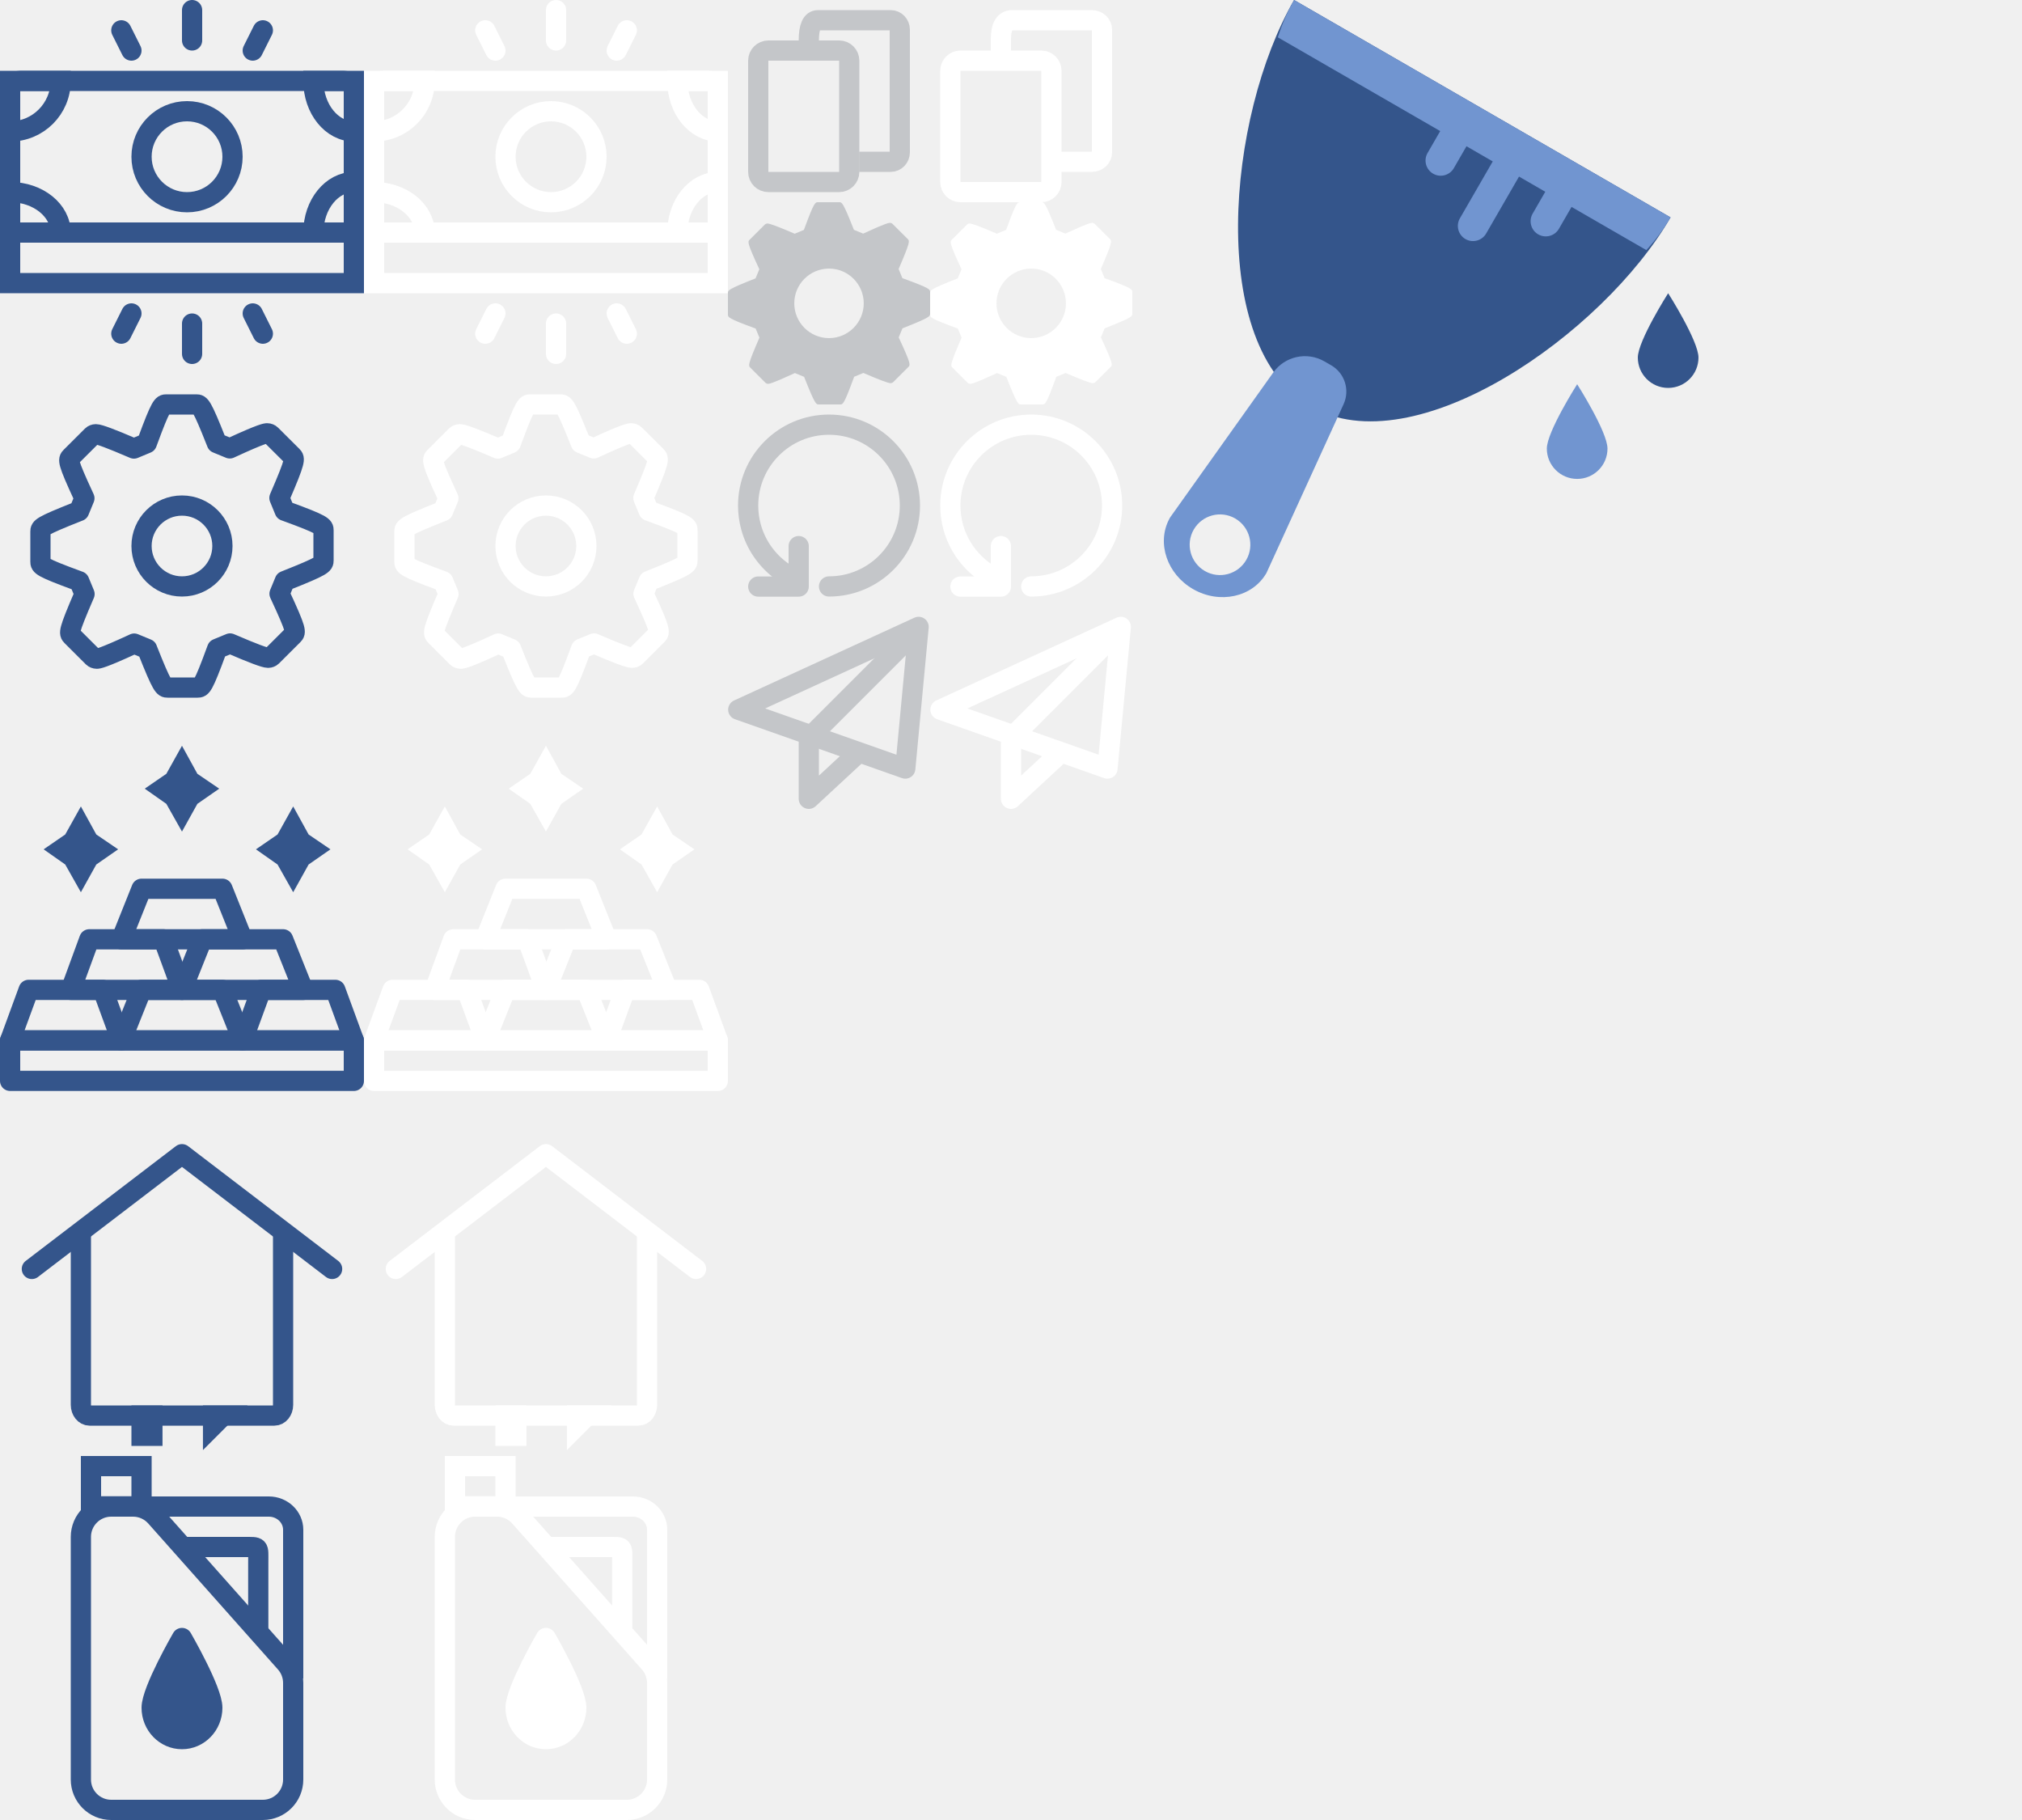
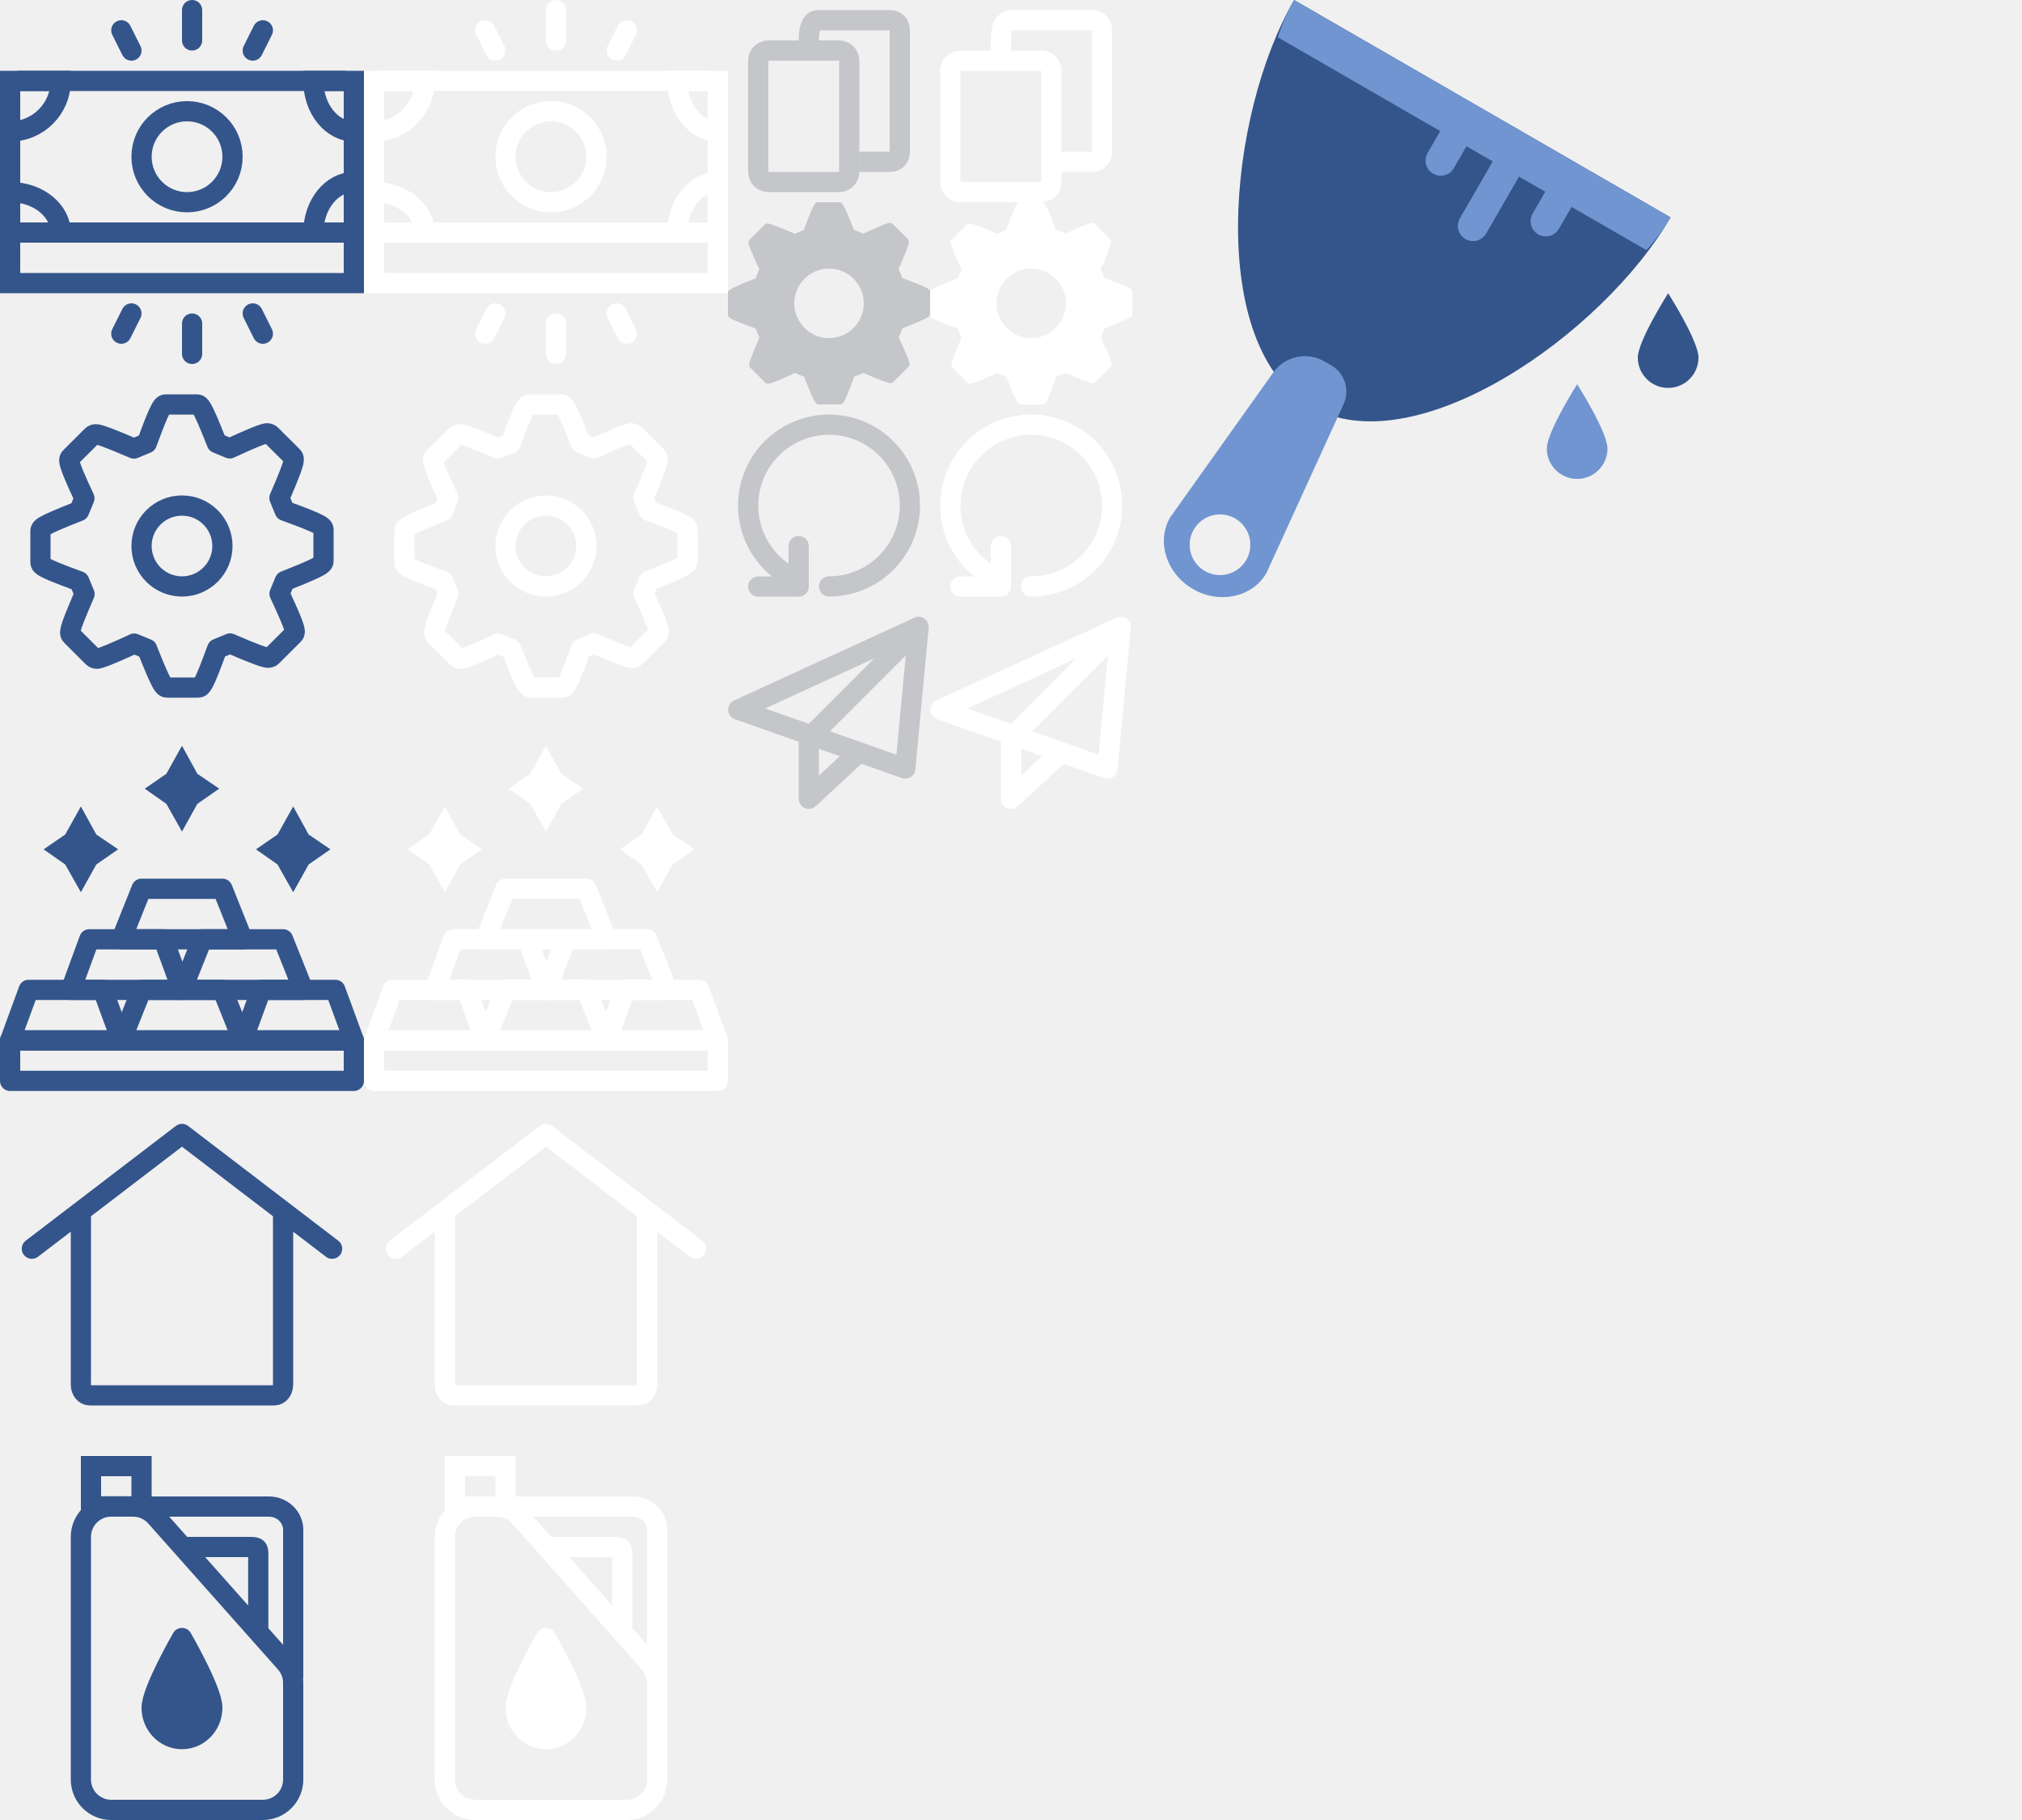
<svg xmlns="http://www.w3.org/2000/svg" width="200px" height="180px" viewBox="0 0 200 180" version="1.1">
  <g id="sprite" stroke="none" stroke-width="1" fill="none" fill-rule="evenodd">
    <g id="icon/currency/blue" stroke="#34558B" stroke-width="2">
      <rect id="Rectangle" x="1" y="8" width="34" height="15" rx="1" />
      <rect id="Rectangle" transform="translate(18, 25.5) scale(1, -1) translate(-18, -25.5) " x="1" y="23" width="34" height="5" />
      <path d="M6,8 L1,8 L1,13 C1,13 1,13 1,13 C3.761,13 6,10.761 6,8 C6,8 6,8 6,8 Z" id="Combined-Shape" />
      <path d="M5.5,18.5 L1.5,18.5 L1.5,23.5 C3.665,23.5 5.5,21.297 5.5,18.5 C5.5,18.5 5.5,18.5 5.5,18.5 Z" id="Combined-Shape" transform="translate(3.5, 21) rotate(-90) translate(-3.5, -21) " />
      <path d="M35,18 L31,18 L31,23 C33.165,23 35,20.797 35,18 C35,18 35,18 35,18 Z" id="Combined-Shape" transform="translate(33, 20.5) rotate(-180) translate(-33, -20.5) " />
      <path d="M35.5,8.5 L30.5,8.5 L30.5,12.5 C30.5,12.5 30.5,12.5 30.5,12.5 C33.297,12.5 35.5,10.665 35.5,8.5 Z" id="Combined-Shape" transform="translate(33, 10.5) rotate(-270) translate(-33, -10.5) " />
      <circle id="Oval" cx="18.5" cy="15.5" r="4.5" />
      <line x1="25" y1="5" x2="26" y2="3" id="Line" stroke-linecap="round" stroke-linejoin="round" />
      <line x1="12" y1="33" x2="13" y2="31" id="Line" stroke-linecap="round" stroke-linejoin="round" />
      <line x1="13" y1="5" x2="12" y2="3" id="Line" stroke-linecap="round" stroke-linejoin="round" />
      <line x1="26" y1="33" x2="25" y2="31" id="Line" stroke-linecap="round" stroke-linejoin="round" />
      <line x1="19" y1="4" x2="19" y2="1" id="Line" stroke-linecap="round" stroke-linejoin="round" />
      <line x1="19" y1="35" x2="19" y2="32" id="Line" stroke-linecap="round" stroke-linejoin="round" />
    </g>
    <g id="icon/gear/blue" transform="translate(0, 36)" stroke-width="2">
      <path d="" id="Path-2" stroke="#000000" />
      <path d="M28.293,14.563 L28.159,14.515 L27.639,13.248 L27.696,13.117 C29.271,9.469 29.163,9.36 28.901,9.096 L26.799,7.003 C26.713,6.916 26.563,6.854 26.432,6.854 C26.314,6.854 25.956,6.854 22.851,8.29 L22.727,8.347 L21.446,7.82 L21.395,7.69 C19.935,4 19.785,4 19.422,4 L16.453,4 C16.092,4 15.927,4 14.573,7.696 L14.522,7.831 L13.248,8.361 L13.126,8.31 C11.025,7.405 9.798,6.947 9.478,6.947 C9.348,6.947 9.197,7.006 9.11,7.093 L7.006,9.192 C6.739,9.461 6.629,9.573 8.287,13.145 L8.348,13.278 L7.827,14.544 L7.7,14.594 C4,16.054 4,16.196 4,16.576 L4,19.546 C4,19.927 4,20.085 7.707,21.441 L7.839,21.489 L8.361,22.751 L8.305,22.88 C6.729,26.53 6.829,26.629 7.097,26.901 L9.196,28.997 C9.284,29.084 9.436,29.145 9.566,29.145 C9.683,29.145 10.041,29.145 13.147,27.711 L13.272,27.651 L14.553,28.18 L14.603,28.311 C16.064,32 16.214,32 16.578,32 L19.547,32 C19.92,32 20.075,32 21.429,28.301 L21.48,28.166 L22.756,27.64 L22.878,27.69 C24.977,28.597 26.203,29.055 26.521,29.055 C26.65,29.055 26.803,28.997 26.89,28.909 L28.998,26.805 C29.263,26.535 29.373,26.424 27.712,22.855 L27.65,22.721 L28.17,21.461 L28.295,21.411 C32,19.944 32,19.801 32,19.421 L32,16.453 C32,16.072 32,15.915 28.293,14.563 Z" id="Path" stroke="#34558B" stroke-linejoin="round" />
      <circle id="Oval" stroke="#34558B" cx="18" cy="18" r="4" />
    </g>
    <g id="icon/gold/blue" transform="translate(0, 72)">
      <polygon id="Rectangle" stroke="#34558B" stroke-width="2" stroke-linejoin="round" points="2.833 25.899 10.167 25.899 12 30.899 1 30.899" />
      <polygon id="Rectangle" stroke="#34558B" stroke-width="2" stroke-linejoin="round" points="14 25.899 22 25.899 24 30.899 12 30.899" />
      <polygon id="Rectangle" stroke="#34558B" stroke-width="2" stroke-linejoin="round" points="25.833 25.899 33.167 25.899 35 30.899 24 30.899" />
      <polygon id="Rectangle" stroke="#34558B" stroke-width="2" stroke-linejoin="round" points="8.833 20.899 16.167 20.899 18 25.899 7 25.899" />
      <polygon id="Rectangle" stroke="#34558B" stroke-width="2" stroke-linejoin="round" points="20 20.899 28 20.899 30 25.899 18 25.899" />
      <polygon id="Rectangle" stroke="#34558B" stroke-width="2" stroke-linejoin="round" points="14 15.899 22 15.899 24 20.899 12 20.899" />
      <polygon id="Rectangle" stroke="#34558B" stroke-width="2" stroke-linejoin="round" points="1 30.899 35 30.899 35 34.899 1 34.899" />
      <polygon id="Rectangle" fill="#34558B" fill-rule="evenodd" points="18 1.757 19.524 4.531 21.684 6 19.524 7.501 18 10.243 16.453 7.501 14.316 6 16.453 4.531" />
      <polygon id="Rectangle" fill="#34558B" fill-rule="evenodd" transform="translate(8, 12) rotate(-315) translate(-8, -12) " points="5 9 8.039 9.883 10.605 9.395 10.139 11.983 11 15 7.967 14.155 5.395 14.605 5.867 12.055" />
      <polygon id="Rectangle" fill="#34558B" fill-rule="evenodd" transform="translate(29, 12) rotate(-315) translate(-29, -12) " points="26 9 29.039 9.883 31.605 9.395 31.139 11.983 32 15 28.967 14.155 26.395 14.605 26.867 12.055" />
    </g>
    <g id="icon/house/blue" transform="translate(0, 108)">
      <path d="" id="Path-2" stroke="#000000" stroke-width="2" />
-       <g id="Group-2" stroke-width="1" fill-rule="evenodd" transform="translate(3, 2)" stroke="#34558B">
-         <g id="Group" transform="translate(5, 12)" stroke-width="2">
+       <g id="Group-2" stroke-width="1" fill-rule="evenodd" transform="translate(3, 4)" stroke="#34558B">
+         <g id="Group" transform="translate(5, 8)" stroke-width="2">
          <path d="M20,0 L20,16.941 C20,17.526 19.616,18 19.143,18 L0.857,18 C0.384,18 0,17.526 0,16.941 L0,0" id="Rectangle" />
        </g>
-         <path d="M18.074,30 L18.074,31 L19.074,30 L18.074,30 Z M12.074,30 L11,30 C11,32 11,32 11,32 L12.074,32 L12.074,30 Z" id="Oval" stroke-width="2" />
-         <polyline id="Rectangle" stroke-width="2" stroke-linecap="round" stroke-linejoin="round" transform="translate(15, 15.5) rotate(-45) translate(-15, -15.5) " points="4.5 5 23.025 7.475 25.5 26" />
+         <polyline id="Rectangle" stroke-width="2" stroke-linecap="round" stroke-linejoin="round" points="0.151 11.5 15 0.151 29.849 11.5" />
      </g>
    </g>
    <g id="icon/petrol/blue" transform="translate(0, 144)" stroke="#34558B" stroke-width="2">
      <path d="M11,5 L13.165,5 C14.022,5 14.838,5.367 15.408,6.007 L28.243,20.452 C28.73,21.001 29,21.71 29,22.444 L29,32 C29,33.657 27.657,35 26,35 L11,35 C9.343,35 8,33.657 8,32 L8,8 C8,6.343 9.343,5 11,5 Z" id="Rectangle" stroke-linejoin="round" />
      <path d="M18,28 C19.657,28 21,26.61 21,24.895 C21,23.18 18,18 18,18 C18,18 15,23.18 15,24.895 C15,26.61 16.343,28 18,28 Z" id="Oval" fill="#34558B" fill-rule="evenodd" stroke-linejoin="round" />
      <path d="M29,5 L29,19.703 C29,20.972 27.922,22 26.591,22 L20.971,22 C20.719,22 18.062,22 13,22" id="Rectangle" transform="translate(21, 13.5) scale(-1, 1) rotate(-180) translate(-21, -13.5) " />
      <path d="M25.545,9 C25.545,10.88 25.545,13.294 25.545,16.243 C25.545,17.841 25.692,17.737 24.163,17.737 L18,17.737" id="Rectangle" transform="translate(21.77438, 13.36938) scale(-1, 1) rotate(-180) translate(-21.77438, -13.36938) " />
      <path d="M9,4.979 L14,4.979 L14,1 L9,1 L9,4.979 Z" id="Rectangle" />
    </g>
    <g id="icon/currency/white" transform="translate(36, 0)" stroke="#FFFFFF" stroke-width="2">
      <rect id="Rectangle" x="1" y="8" width="34" height="15" rx="1" />
      <rect id="Rectangle" transform="translate(18, 25.5) scale(1, -1) translate(-18, -25.5) " x="1" y="23" width="34" height="5" />
      <path d="M6,8 L1,8 L1,13 C1,13 1,13 1,13 C3.761,13 6,10.761 6,8 C6,8 6,8 6,8 Z" id="Combined-Shape" />
      <path d="M5.5,18.5 L1.5,18.5 L1.5,23.5 C3.665,23.5 5.5,21.297 5.5,18.5 C5.5,18.5 5.5,18.5 5.5,18.5 Z" id="Combined-Shape" transform="translate(3.5, 21) rotate(-90) translate(-3.5, -21) " />
      <path d="M35,18 L31,18 L31,23 C33.165,23 35,20.797 35,18 C35,18 35,18 35,18 Z" id="Combined-Shape" transform="translate(33, 20.5) rotate(-180) translate(-33, -20.5) " />
      <path d="M35.5,8.5 L30.5,8.5 L30.5,12.5 C30.5,12.5 30.5,12.5 30.5,12.5 C33.297,12.5 35.5,10.665 35.5,8.5 Z" id="Combined-Shape" transform="translate(33, 10.5) rotate(-270) translate(-33, -10.5) " />
      <circle id="Oval" cx="18.5" cy="15.5" r="4.5" />
      <line x1="25" y1="5" x2="26" y2="3" id="Line" stroke-linecap="round" stroke-linejoin="round" />
      <line x1="12" y1="33" x2="13" y2="31" id="Line" stroke-linecap="round" stroke-linejoin="round" />
      <line x1="13" y1="5" x2="12" y2="3" id="Line" stroke-linecap="round" stroke-linejoin="round" />
      <line x1="26" y1="33" x2="25" y2="31" id="Line" stroke-linecap="round" stroke-linejoin="round" />
      <line x1="19" y1="4" x2="19" y2="1" id="Line" stroke-linecap="round" stroke-linejoin="round" />
      <line x1="19" y1="35" x2="19" y2="32" id="Line" stroke-linecap="round" stroke-linejoin="round" />
    </g>
    <g id="icon/gear/blue" transform="translate(36, 36)" stroke-width="2">
      <path d="" id="Path-2" stroke="#000000" />
      <path d="M28.293,14.563 L28.159,14.515 L27.639,13.248 L27.696,13.117 C29.271,9.469 29.163,9.36 28.901,9.096 L26.799,7.003 C26.713,6.916 26.563,6.854 26.432,6.854 C26.314,6.854 25.956,6.854 22.851,8.29 L22.727,8.347 L21.446,7.82 L21.395,7.69 C19.935,4 19.785,4 19.422,4 L16.453,4 C16.092,4 15.927,4 14.573,7.696 L14.522,7.831 L13.248,8.361 L13.126,8.31 C11.025,7.405 9.798,6.947 9.478,6.947 C9.348,6.947 9.197,7.006 9.11,7.093 L7.006,9.192 C6.739,9.461 6.629,9.573 8.287,13.145 L8.348,13.278 L7.827,14.544 L7.7,14.594 C4,16.054 4,16.196 4,16.576 L4,19.546 C4,19.927 4,20.085 7.707,21.441 L7.839,21.489 L8.361,22.751 L8.305,22.88 C6.729,26.53 6.829,26.629 7.097,26.901 L9.196,28.997 C9.284,29.084 9.436,29.145 9.566,29.145 C9.683,29.145 10.041,29.145 13.147,27.711 L13.272,27.651 L14.553,28.18 L14.603,28.311 C16.064,32 16.214,32 16.578,32 L19.547,32 C19.92,32 20.075,32 21.429,28.301 L21.48,28.166 L22.756,27.64 L22.878,27.69 C24.977,28.597 26.203,29.055 26.521,29.055 C26.65,29.055 26.803,28.997 26.89,28.909 L28.998,26.805 C29.263,26.535 29.373,26.424 27.712,22.855 L27.65,22.721 L28.17,21.461 L28.295,21.411 C32,19.944 32,19.801 32,19.421 L32,16.453 C32,16.072 32,15.915 28.293,14.563 Z" id="Path" stroke="#FFFFFF" stroke-linejoin="round" />
      <circle id="Oval" stroke="#FFFFFF" cx="18" cy="18" r="4" />
    </g>
    <g id="icon/gold/white" transform="translate(36, 72)">
      <polygon id="Rectangle" stroke="#FFFFFF" stroke-width="2" stroke-linejoin="round" points="2.833 25.899 10.167 25.899 12 30.899 1 30.899" />
      <polygon id="Rectangle" stroke="#FFFFFF" stroke-width="2" stroke-linejoin="round" points="14 25.899 22 25.899 24 30.899 12 30.899" />
      <polygon id="Rectangle" stroke="#FFFFFF" stroke-width="2" stroke-linejoin="round" points="25.833 25.899 33.167 25.899 35 30.899 24 30.899" />
      <polygon id="Rectangle" stroke="#FFFFFF" stroke-width="2" stroke-linejoin="round" points="8.833 20.899 16.167 20.899 18 25.899 7 25.899" />
      <polygon id="Rectangle" stroke="#FFFFFF" stroke-width="2" stroke-linejoin="round" points="20 20.899 28 20.899 30 25.899 18 25.899" />
      <polygon id="Rectangle" stroke="#FFFFFF" stroke-width="2" stroke-linejoin="round" points="14 15.899 22 15.899 24 20.899 12 20.899" />
      <polygon id="Rectangle" stroke="#FFFFFF" stroke-width="2" stroke-linejoin="round" points="1 30.899 35 30.899 35 34.899 1 34.899" />
      <polygon id="Rectangle" fill="#FFFFFF" fill-rule="evenodd" points="18 1.757 19.524 4.531 21.684 6 19.524 7.501 18 10.243 16.453 7.501 14.316 6 16.453 4.531" />
      <g id="Group-2" stroke-width="1" fill-rule="evenodd" transform="translate(3, 7)" fill="#FFFFFF">
        <polygon id="Rectangle" transform="translate(5, 5) rotate(-315) translate(-5, -5) " points="2 2 5.039 2.883 7.605 2.395 7.139 4.983 8 8 4.967 7.155 2.395 7.605 2.867 5.055" />
        <polygon id="Rectangle" transform="translate(26, 5) rotate(-315) translate(-26, -5) " points="23 2 26.039 2.883 28.605 2.395 28.139 4.983 29 8 25.967 7.155 23.395 7.605 23.867 5.055" />
      </g>
    </g>
    <g id="icon/house/blue" transform="translate(36, 108)">
      <path d="" id="Path-2" stroke="#000000" stroke-width="2" />
-       <g id="Group-2" stroke-width="1" fill-rule="evenodd" transform="translate(3, 2)" stroke="#FFFFFF">
+       <g id="Group-2" stroke-width="1" fill-rule="evenodd" transform="translate(3, 0)" stroke="#FFFFFF">
        <g id="Group" transform="translate(5, 12)" stroke-width="2">
          <path d="M20,0 L20,16.941 C20,17.526 19.616,18 19.143,18 L0.857,18 C0.384,18 0,17.526 0,16.941 L0,0" id="Rectangle" />
        </g>
-         <path d="M18.074,30 L18.074,31 L19.074,30 L18.074,30 Z M12.074,30 L11,30 C11,32 11,32 11,32 L12.074,32 L12.074,30 Z" id="Oval" stroke-width="2" />
        <polyline id="Rectangle" stroke-width="2" stroke-linecap="round" stroke-linejoin="round" transform="translate(15, 15.5) rotate(-45) translate(-15, -15.5) " points="4.5 5 23.025 7.475 25.5 26" />
      </g>
    </g>
    <g id="icon/petrol/white" transform="translate(36, 144)" stroke="#FFFFFF" stroke-width="2">
      <path d="M11,5 L13.165,5 C14.022,5 14.838,5.367 15.408,6.007 L28.243,20.452 C28.73,21.001 29,21.71 29,22.444 L29,32 C29,33.657 27.657,35 26,35 L11,35 C9.343,35 8,33.657 8,32 L8,8 C8,6.343 9.343,5 11,5 Z" id="Rectangle" stroke-linejoin="round" />
      <path d="M18,28 C19.657,28 21,26.61 21,24.895 C21,23.18 18,18 18,18 C18,18 15,23.18 15,24.895 C15,26.61 16.343,28 18,28 Z" id="Oval" fill="#FFFFFF" fill-rule="evenodd" stroke-linejoin="round" />
      <path d="M29,5 L29,19.703 C29,20.972 27.922,22 26.591,22 L20.971,22 C20.719,22 18.062,22 13,22" id="Rectangle" transform="translate(21, 13.5) scale(-1, 1) rotate(-180) translate(-21, -13.5) " />
      <path d="M25.545,9 C25.545,10.88 25.545,13.294 25.545,16.243 C25.545,17.841 25.692,17.737 24.163,17.737 L18,17.737" id="Rectangle" transform="translate(21.77438, 13.36938) scale(-1, 1) rotate(-180) translate(-21.77438, -13.36938) " />
      <path d="M9,4.979 L14,4.979 L14,1 L9,1 L9,4.979 Z" id="Rectangle" />
    </g>
    <g id="icon/utility/copy/grey" transform="translate(72, 0)" stroke="#C4C6C9">
      <g id="Group" transform="translate(3, 2)">
        <rect id="Rectangle" stroke-width="2" x="0" y="3" width="9" height="13" rx="1" />
        <path d="M5,2.01 C5,0.67 5.3,0 5.9,0 L13.1,0 C13.597,0 14,0.418 14,0.933 L14,13.067 C14,13.582 13.597,14 13.1,14 C11.934,14 10.893,14 9.978,14" id="Rectangle" stroke-width="2" />
      </g>
    </g>
    <g id="icon/utility/gear/grey" transform="translate(72, 20)" fill="#C4C6C9">
      <g id="gear-option">
        <path d="M17.352,7.545 L17.257,7.511 L16.885,6.605 L16.925,6.512 C18.051,3.907 17.973,3.829 17.787,3.64 L16.285,2.145 C16.224,2.083 16.116,2.039 16.023,2.039 C15.939,2.039 15.683,2.039 13.465,3.064 L13.376,3.105 L12.462,2.729 L12.425,2.636 C11.382,0 11.275,0 11.016,0 L8.895,0 C8.637,0 8.519,0 7.552,2.64 L7.516,2.736 L6.606,3.115 L6.519,3.078 C5.018,2.432 4.141,2.105 3.913,2.105 C3.82,2.105 3.712,2.147 3.65,2.209 L2.147,3.709 C1.957,3.901 1.878,3.981 3.062,6.532 L3.106,6.627 L2.734,7.531 L2.643,7.567 C0,8.61 0,8.711 0,8.983 L0,11.104 C0,11.376 0,11.489 2.648,12.458 L2.742,12.492 L3.115,13.394 L3.075,13.486 C1.949,16.093 2.02,16.163 2.212,16.358 L3.711,17.855 C3.774,17.917 3.883,17.961 3.976,17.961 C4.06,17.961 4.315,17.961 6.534,16.936 L6.623,16.894 L7.538,17.272 L7.574,17.365 C8.617,20 8.724,20 8.984,20 L11.105,20 C11.371,20 11.482,20 12.45,17.358 L12.486,17.262 L13.397,16.886 L13.484,16.922 C14.984,17.569 15.86,17.896 16.087,17.896 C16.178,17.896 16.288,17.855 16.35,17.792 L17.856,16.289 C18.045,16.096 18.124,16.017 16.937,13.468 L16.893,13.372 L17.265,12.472 L17.353,12.437 C20,11.389 20,11.287 20,11.015 L20,8.895 C20,8.623 20,8.51 17.352,7.545 Z M10,13.44 C8.105,13.44 6.563,11.896 6.563,10 C6.563,8.104 8.105,6.563 10,6.563 C11.894,6.563 13.435,8.105 13.435,10 C13.435,11.896 11.894,13.44 10,13.44 Z" id="Shape" fill-rule="nonzero" />
      </g>
    </g>
    <g id="icon/utility/refresh/grey" transform="translate(72, 40)" stroke="#C4C6C9" stroke-linecap="round" stroke-linejoin="round">
      <g id="Group" transform="translate(2, 2)">
        <path d="M8,16 C12.418,16 16,12.418 16,8 C16,3.582 12.418,0 8,0 C3.582,0 0,3.582 0,8 C0,8.74 0.1,9.456 0.288,10.136 C0.526,10.997 0.904,11.799 1.396,12.517 C1.665,12.909 1.967,13.275 2.299,13.613 C2.673,13.993 3.085,14.335 3.529,14.635 C3.838,14.844 4.163,15.032 4.501,15.196" id="Oval" stroke-width="2" />
        <polyline id="Rectangle" stroke-width="2" transform="translate(3, 14.01099) rotate(-270) translate(-3, -14.01099) " points="1 12.011 5 12.011 5 16.011" />
      </g>
    </g>
    <g id="icon/utility/send/grey" transform="translate(72, 60)" stroke="#C4C6C9" stroke-width="2">
      <polygon id="Rectangle" stroke-linejoin="round" transform="translate(13.11523, 9.266687) rotate(-315) translate(-13.11523, -9.266687) " points="12.04 0.065 21.015 10.905 5.216 18.468" />
      <line x1="18" y1="3" x2="9" y2="12" id="Line-4" stroke-linecap="square" />
      <polyline id="Path-4" stroke-linecap="round" stroke-linejoin="round" points="8 13.44 8 19 12.606 14.732" />
    </g>
    <g id="icon/utility/copy/white" transform="translate(92, 0)" stroke="#FFFFFF" stroke-width="2">
      <rect id="Rectangle" x="2" y="6" width="10" height="13" rx="1" />
      <path d="M7,5 C7,5.41 7,5.032 7,3.867 C7,2.701 7.333,2.079 8,2 L16,2 C16.552,2 17,2.418 17,2.933 L17,15.067 C17,15.582 16.552,16 16,16 C13.966,16 12.441,16 11.424,16" id="Rectangle" />
    </g>
    <g id="icon/utility/gear/grey" transform="translate(92, 20)" fill="#FFFFFF">
      <g id="gear-option">
        <path d="M17.352,7.545 L17.257,7.511 L16.885,6.605 L16.925,6.512 C18.051,3.907 17.973,3.829 17.787,3.64 L16.285,2.145 C16.224,2.083 16.116,2.039 16.023,2.039 C15.939,2.039 15.683,2.039 13.465,3.064 L13.376,3.105 L12.462,2.729 L12.425,2.636 C11.382,0 11.275,0 11.016,0 L8.895,0 C8.637,0 8.519,0 7.552,2.64 L7.516,2.736 L6.606,3.115 L6.519,3.078 C5.018,2.432 4.141,2.105 3.913,2.105 C3.82,2.105 3.712,2.147 3.65,2.209 L2.147,3.709 C1.957,3.901 1.878,3.981 3.062,6.532 L3.106,6.627 L2.734,7.531 L2.643,7.567 C0,8.61 0,8.711 0,8.983 L0,11.104 C0,11.376 0,11.489 2.648,12.458 L2.742,12.492 L3.115,13.394 L3.075,13.486 C1.949,16.093 2.02,16.163 2.212,16.358 L3.711,17.855 C3.774,17.917 3.883,17.961 3.976,17.961 C4.06,17.961 4.315,17.961 6.534,16.936 L6.623,16.894 L7.538,17.272 L7.574,17.365 C8.617,20 8.724,20 8.984,20 L11.105,20 C11.371,20 11.482,20 12.45,17.358 L12.486,17.262 L13.397,16.886 L13.484,16.922 C14.984,17.569 15.86,17.896 16.087,17.896 C16.178,17.896 16.288,17.855 16.35,17.792 L17.856,16.289 C18.045,16.096 18.124,16.017 16.937,13.468 L16.893,13.372 L17.265,12.472 L17.353,12.437 C20,11.389 20,11.287 20,11.015 L20,8.895 C20,8.623 20,8.51 17.352,7.545 Z M10,13.44 C8.105,13.44 6.563,11.896 6.563,10 C6.563,8.104 8.105,6.563 10,6.563 C11.894,6.563 13.435,8.105 13.435,10 C13.435,11.896 11.894,13.44 10,13.44 Z" id="Shape" fill-rule="nonzero" />
      </g>
    </g>
    <g id="icon/utility/refresh/grey" transform="translate(92, 40)" stroke="#FFFFFF" stroke-linecap="round" stroke-linejoin="round">
      <g id="Group" transform="translate(2, 2)">
        <path d="M8,16 C12.418,16 16,12.418 16,8 C16,3.582 12.418,0 8,0 C3.582,0 0,3.582 0,8 C0,8.74 0.1,9.456 0.288,10.136 C0.526,10.997 0.904,11.799 1.396,12.517 C1.665,12.909 1.967,13.275 2.299,13.613 C2.673,13.993 3.085,14.335 3.529,14.635 C3.838,14.844 4.163,15.032 4.501,15.196" id="Oval" stroke-width="2" />
        <polyline id="Rectangle" stroke-width="2" transform="translate(3, 14.01099) rotate(-270) translate(-3, -14.01099) " points="1 12.011 5 12.011 5 16.011" />
      </g>
    </g>
    <g id="icon/utility/send/white" transform="translate(92, 60)" stroke="#FFFFFF" stroke-width="2">
      <polygon id="Rectangle" stroke-linejoin="round" transform="translate(13.11523, 9.266687) rotate(-315) translate(-13.11523, -9.266687) " points="12.04 0.065 21.015 10.905 5.216 18.468" />
      <line x1="18" y1="3" x2="9" y2="12" id="Line-4" stroke-linecap="square" />
      <polyline id="Path-4" stroke-linecap="round" stroke-linejoin="round" points="8 13.44 8 19 12.606 14.732" />
    </g>
    <g id="icon/hero/blue" transform="translate(112, 0)">
      <path d="" id="Path-2" stroke="#000000" stroke-width="2" />
      <g id="Group" stroke-width="1" fill-rule="evenodd" transform="translate(20.49179, 34.31192) rotate(-330) translate(-20.49179, -34.31192) translate(-1.508208, 6.311919)">
        <path d="M22.454,34.531 C34.328,34.531 43.954,13.842 43.954,0.531 C43.954,0.531 0.954,0.531 0.954,0.531 C0.954,13.842 10.58,34.531 22.454,34.531 Z" id="Oval" fill="#34558B" />
        <path d="M43.954,0.531 C43.954,1.835 43.797,3.179 43.499,4.531 L34.954,4.531 L34.954,7.031 C34.954,7.859 34.282,8.531 33.454,8.531 C32.626,8.531 31.954,7.859 31.954,7.031 L31.954,4.531 L28.954,4.531 L28.954,11.031 C28.954,11.859 28.282,12.531 27.454,12.531 C26.626,12.531 25.954,11.859 25.954,11.031 L25.954,4.531 L22.954,4.531 L22.954,7.031 C22.954,7.859 22.282,8.531 21.454,8.531 C20.626,8.531 19.954,7.859 19.954,7.031 L19.954,4.531 L1.409,4.531 C1.111,3.179 0.954,1.835 0.954,0.531 L0.954,0.531 Z" id="Combined-Shape" fill="#7195D0" />
        <path d="M22.195,29.984 C23.742,29.984 25.035,31.16 25.182,32.7 L26.923,50.984 C26.923,53.746 24.461,55.984 21.423,55.984 C18.461,55.984 16.046,53.856 15.928,51.19 L15.923,50.984 L17.591,33.468 C17.779,31.493 19.438,29.984 21.423,29.984 L22.195,29.984 Z M21.547,47.852 C19.89,47.852 18.547,49.195 18.547,50.852 C18.547,52.509 19.89,53.852 21.547,53.852 C23.204,53.852 24.547,52.509 24.547,50.852 C24.547,49.195 23.204,47.852 21.547,47.852 Z" id="Combined-Shape" fill="#7195D0" />
      </g>
      <path d="M53,38.365 C54.657,38.365 56,37.022 56,35.365 C56,33.708 53,29 53,29 C53,29 50,33.708 50,35.365 C50,37.022 51.343,38.365 53,38.365 Z" id="Oval" fill="#34558B" fill-rule="evenodd" />
      <path d="M44,47.365 C45.657,47.365 47,46.022 47,44.365 C47,42.708 44,38 44,38 C44,38 41,42.708 41,44.365 C41,46.022 42.343,47.365 44,47.365 Z" id="Oval" fill="#7195D0" fill-rule="evenodd" />
    </g>
  </g>
</svg>
